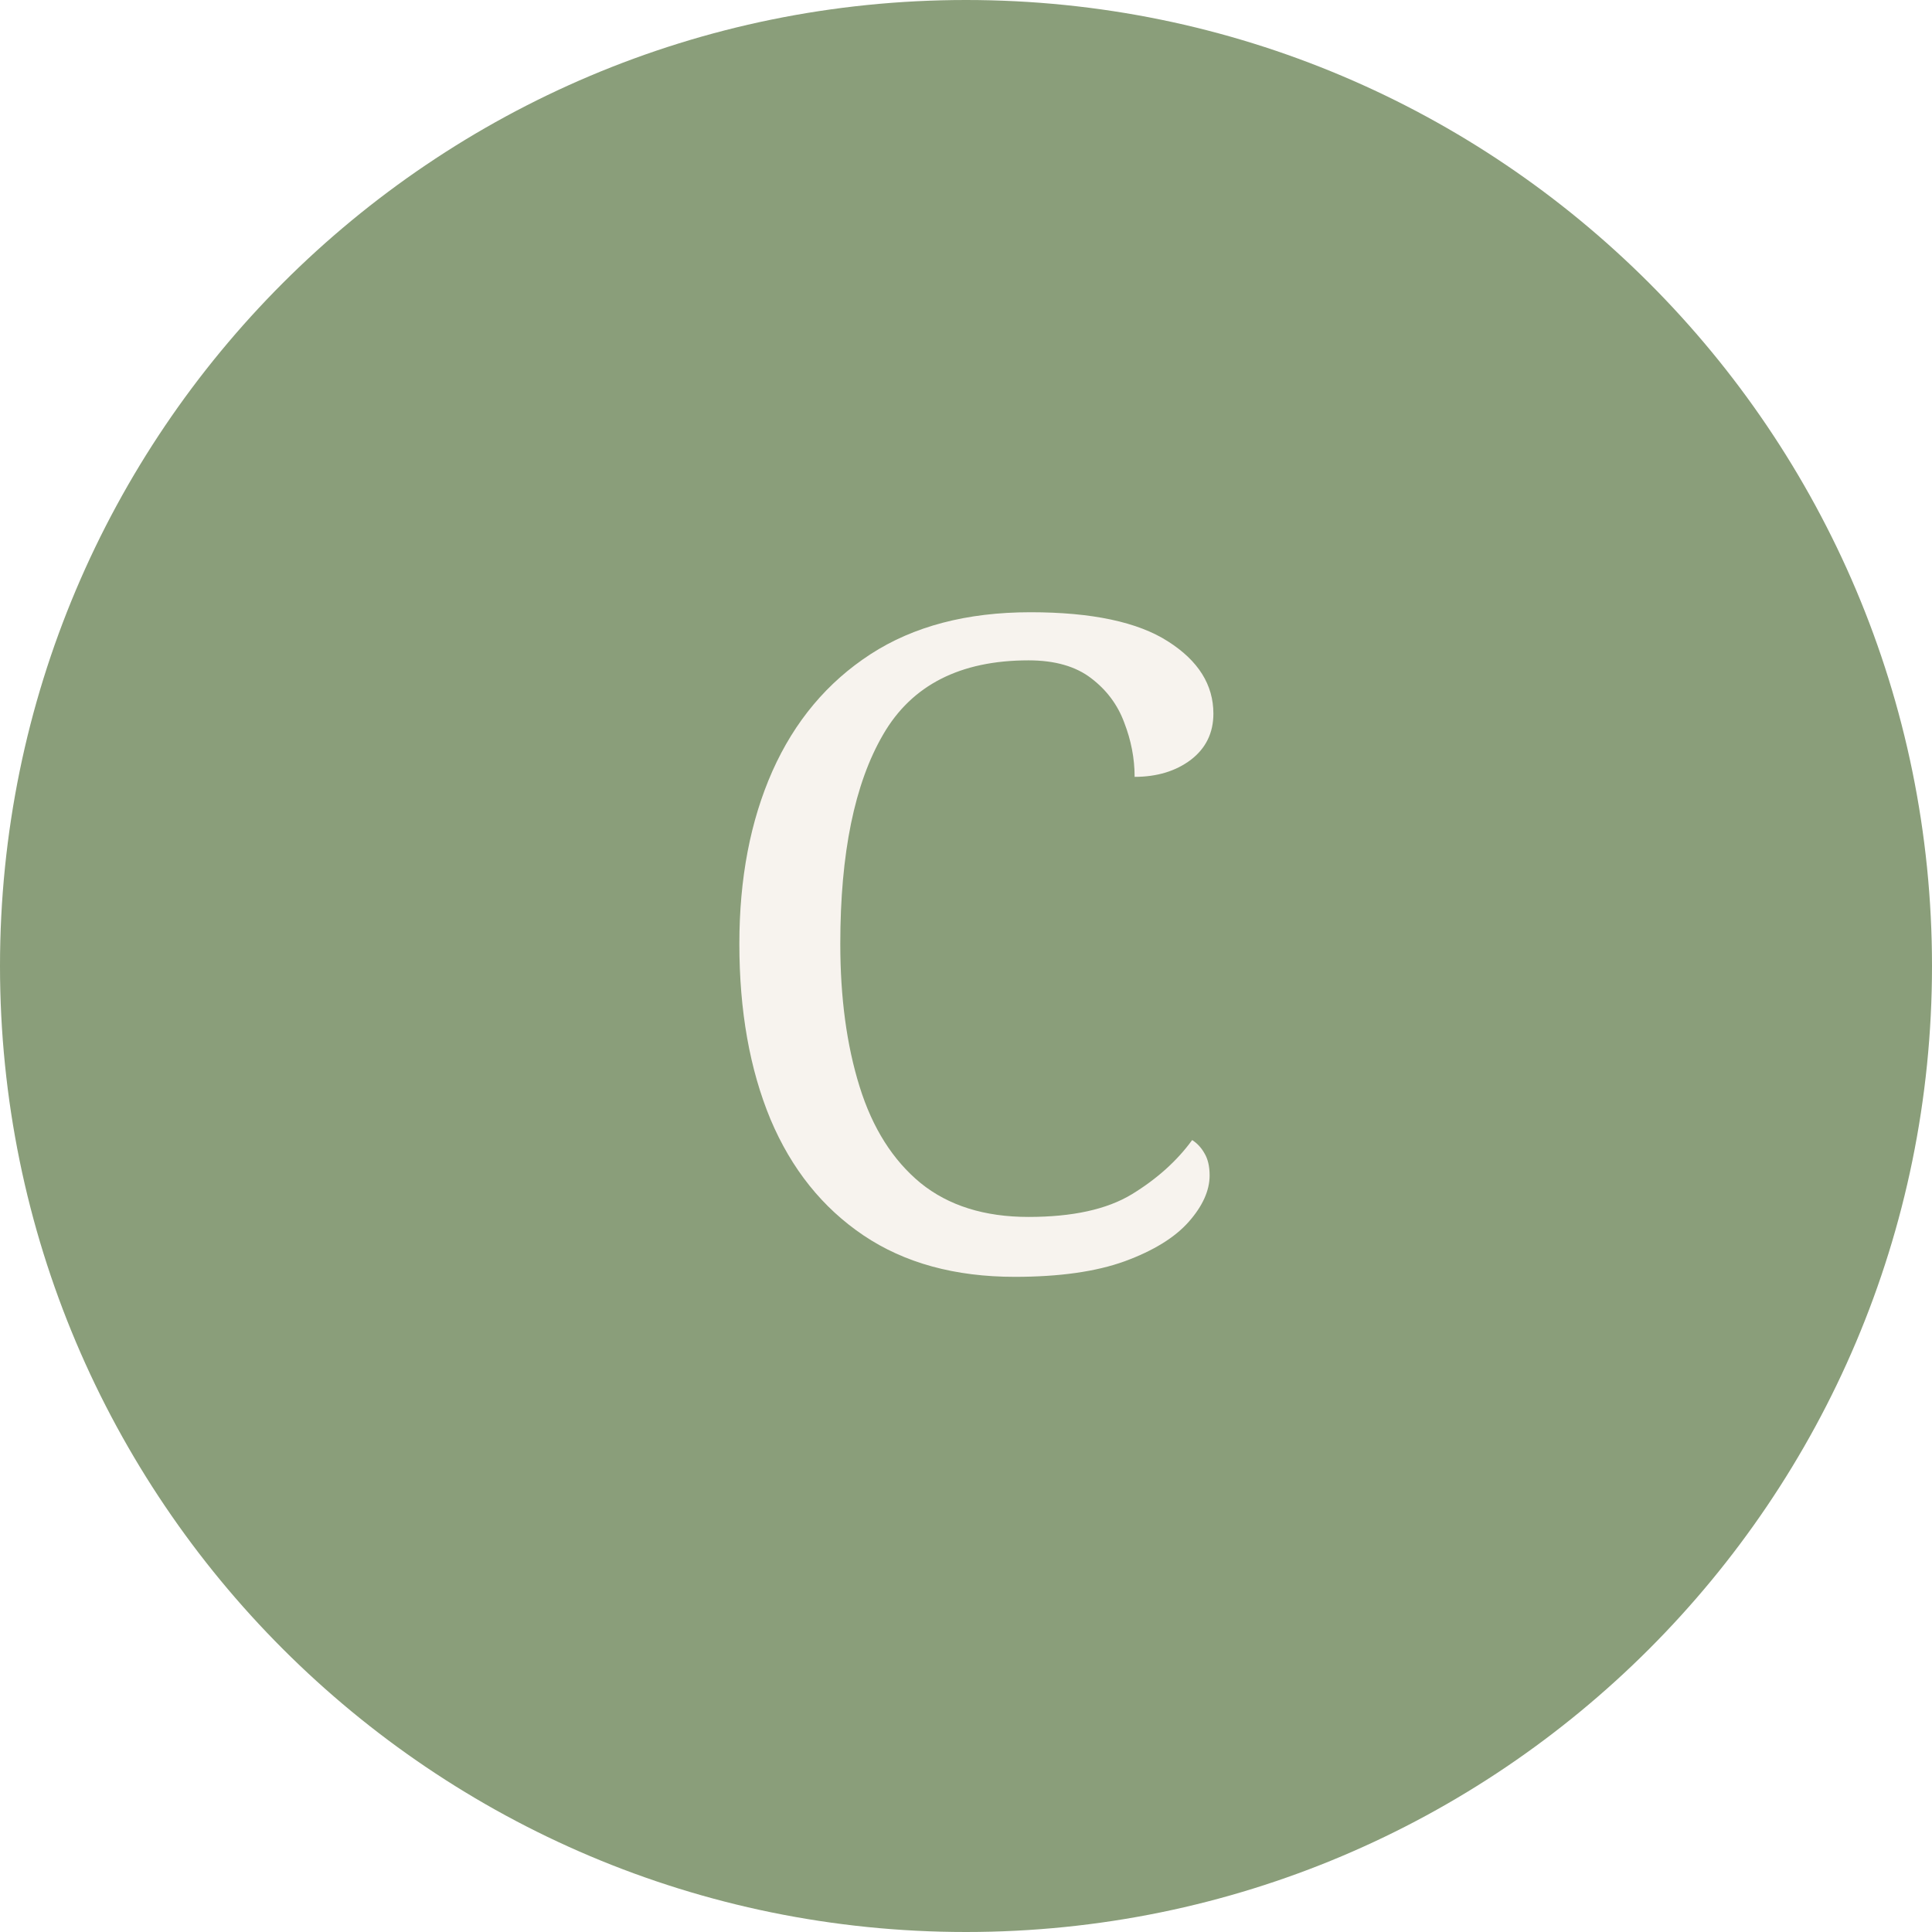
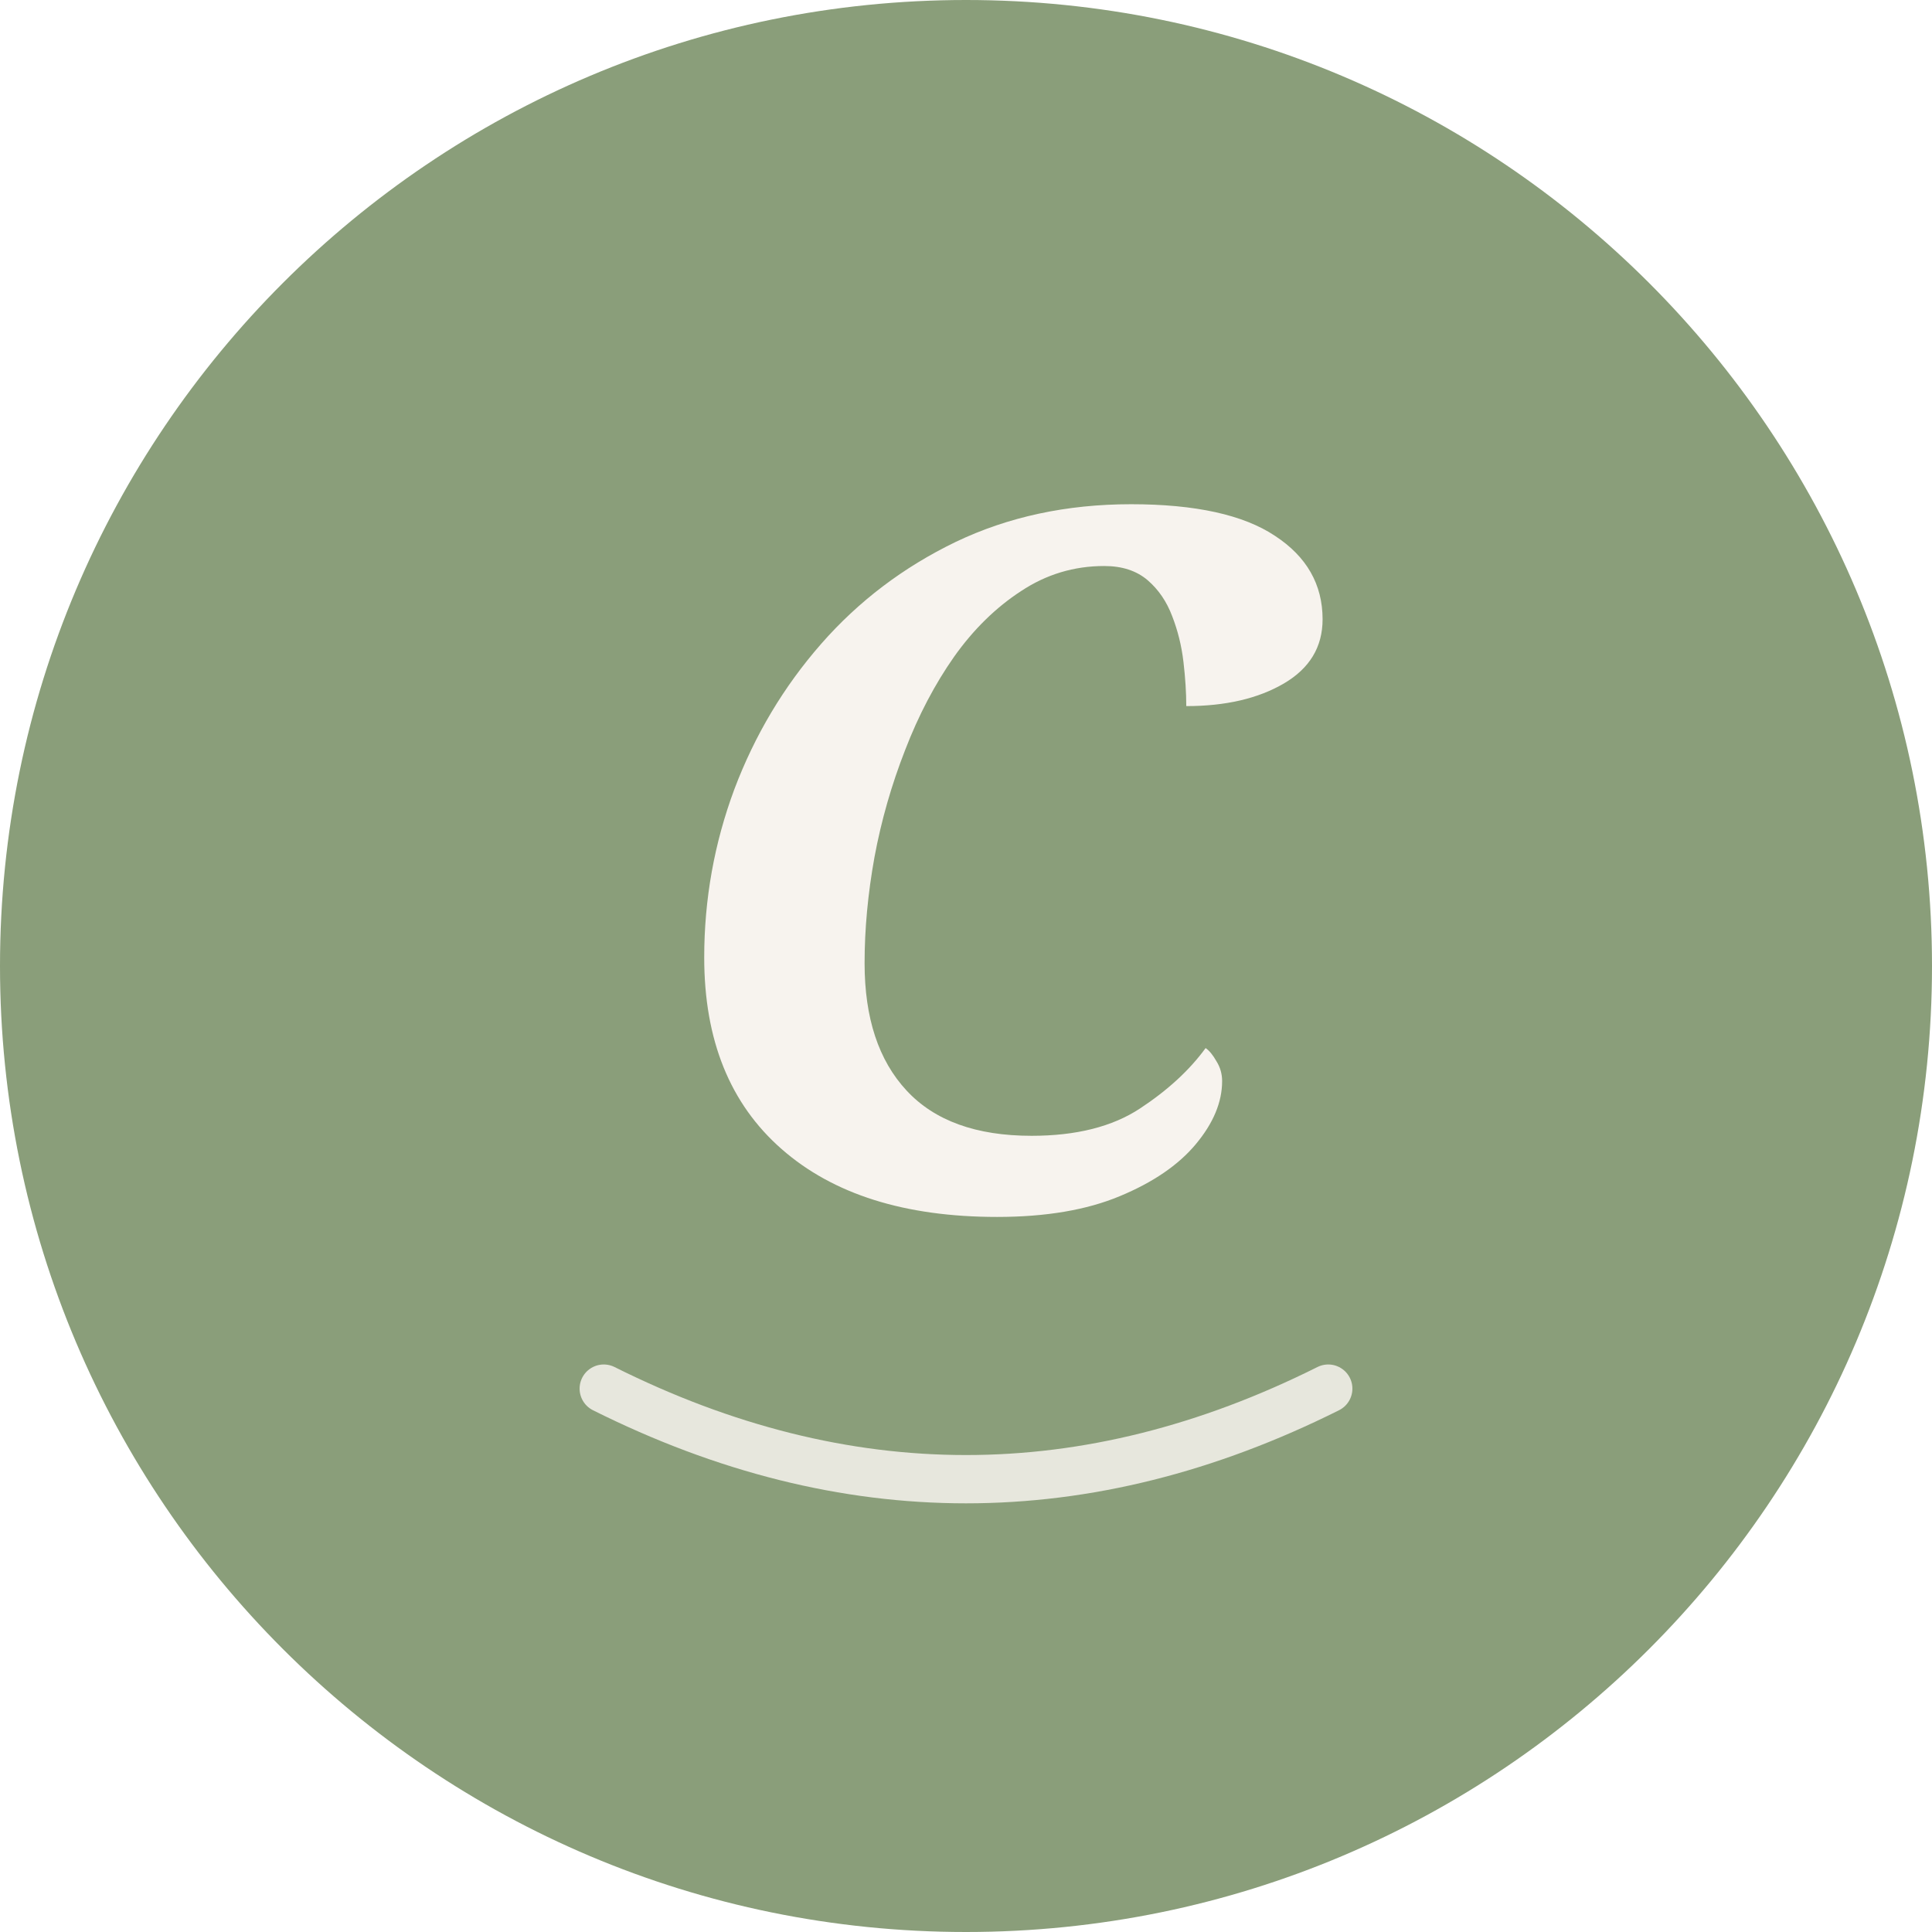
<svg xmlns="http://www.w3.org/2000/svg" viewBox="0 0 64 64">
  <circle cx="32" cy="32" r="32" fill="#8A9E7A" />
-   <text x="32" y="42" font-family="Georgia, serif" font-size="30" fill="#F7F3EE" text-anchor="middle">C</text>
+   <text x="32" y="40" font-family="'Cormorant Garamond', Garamond, Georgia, serif" font-style="italic" font-weight="600" font-size="32" fill="#F7F3EE" text-anchor="middle">C</text>
+   <path d="M20,46 Q32,52 44,46" fill="none" stroke="#F7F3EE" stroke-width="1.6" stroke-linecap="round" opacity="0.85" />
</svg>
